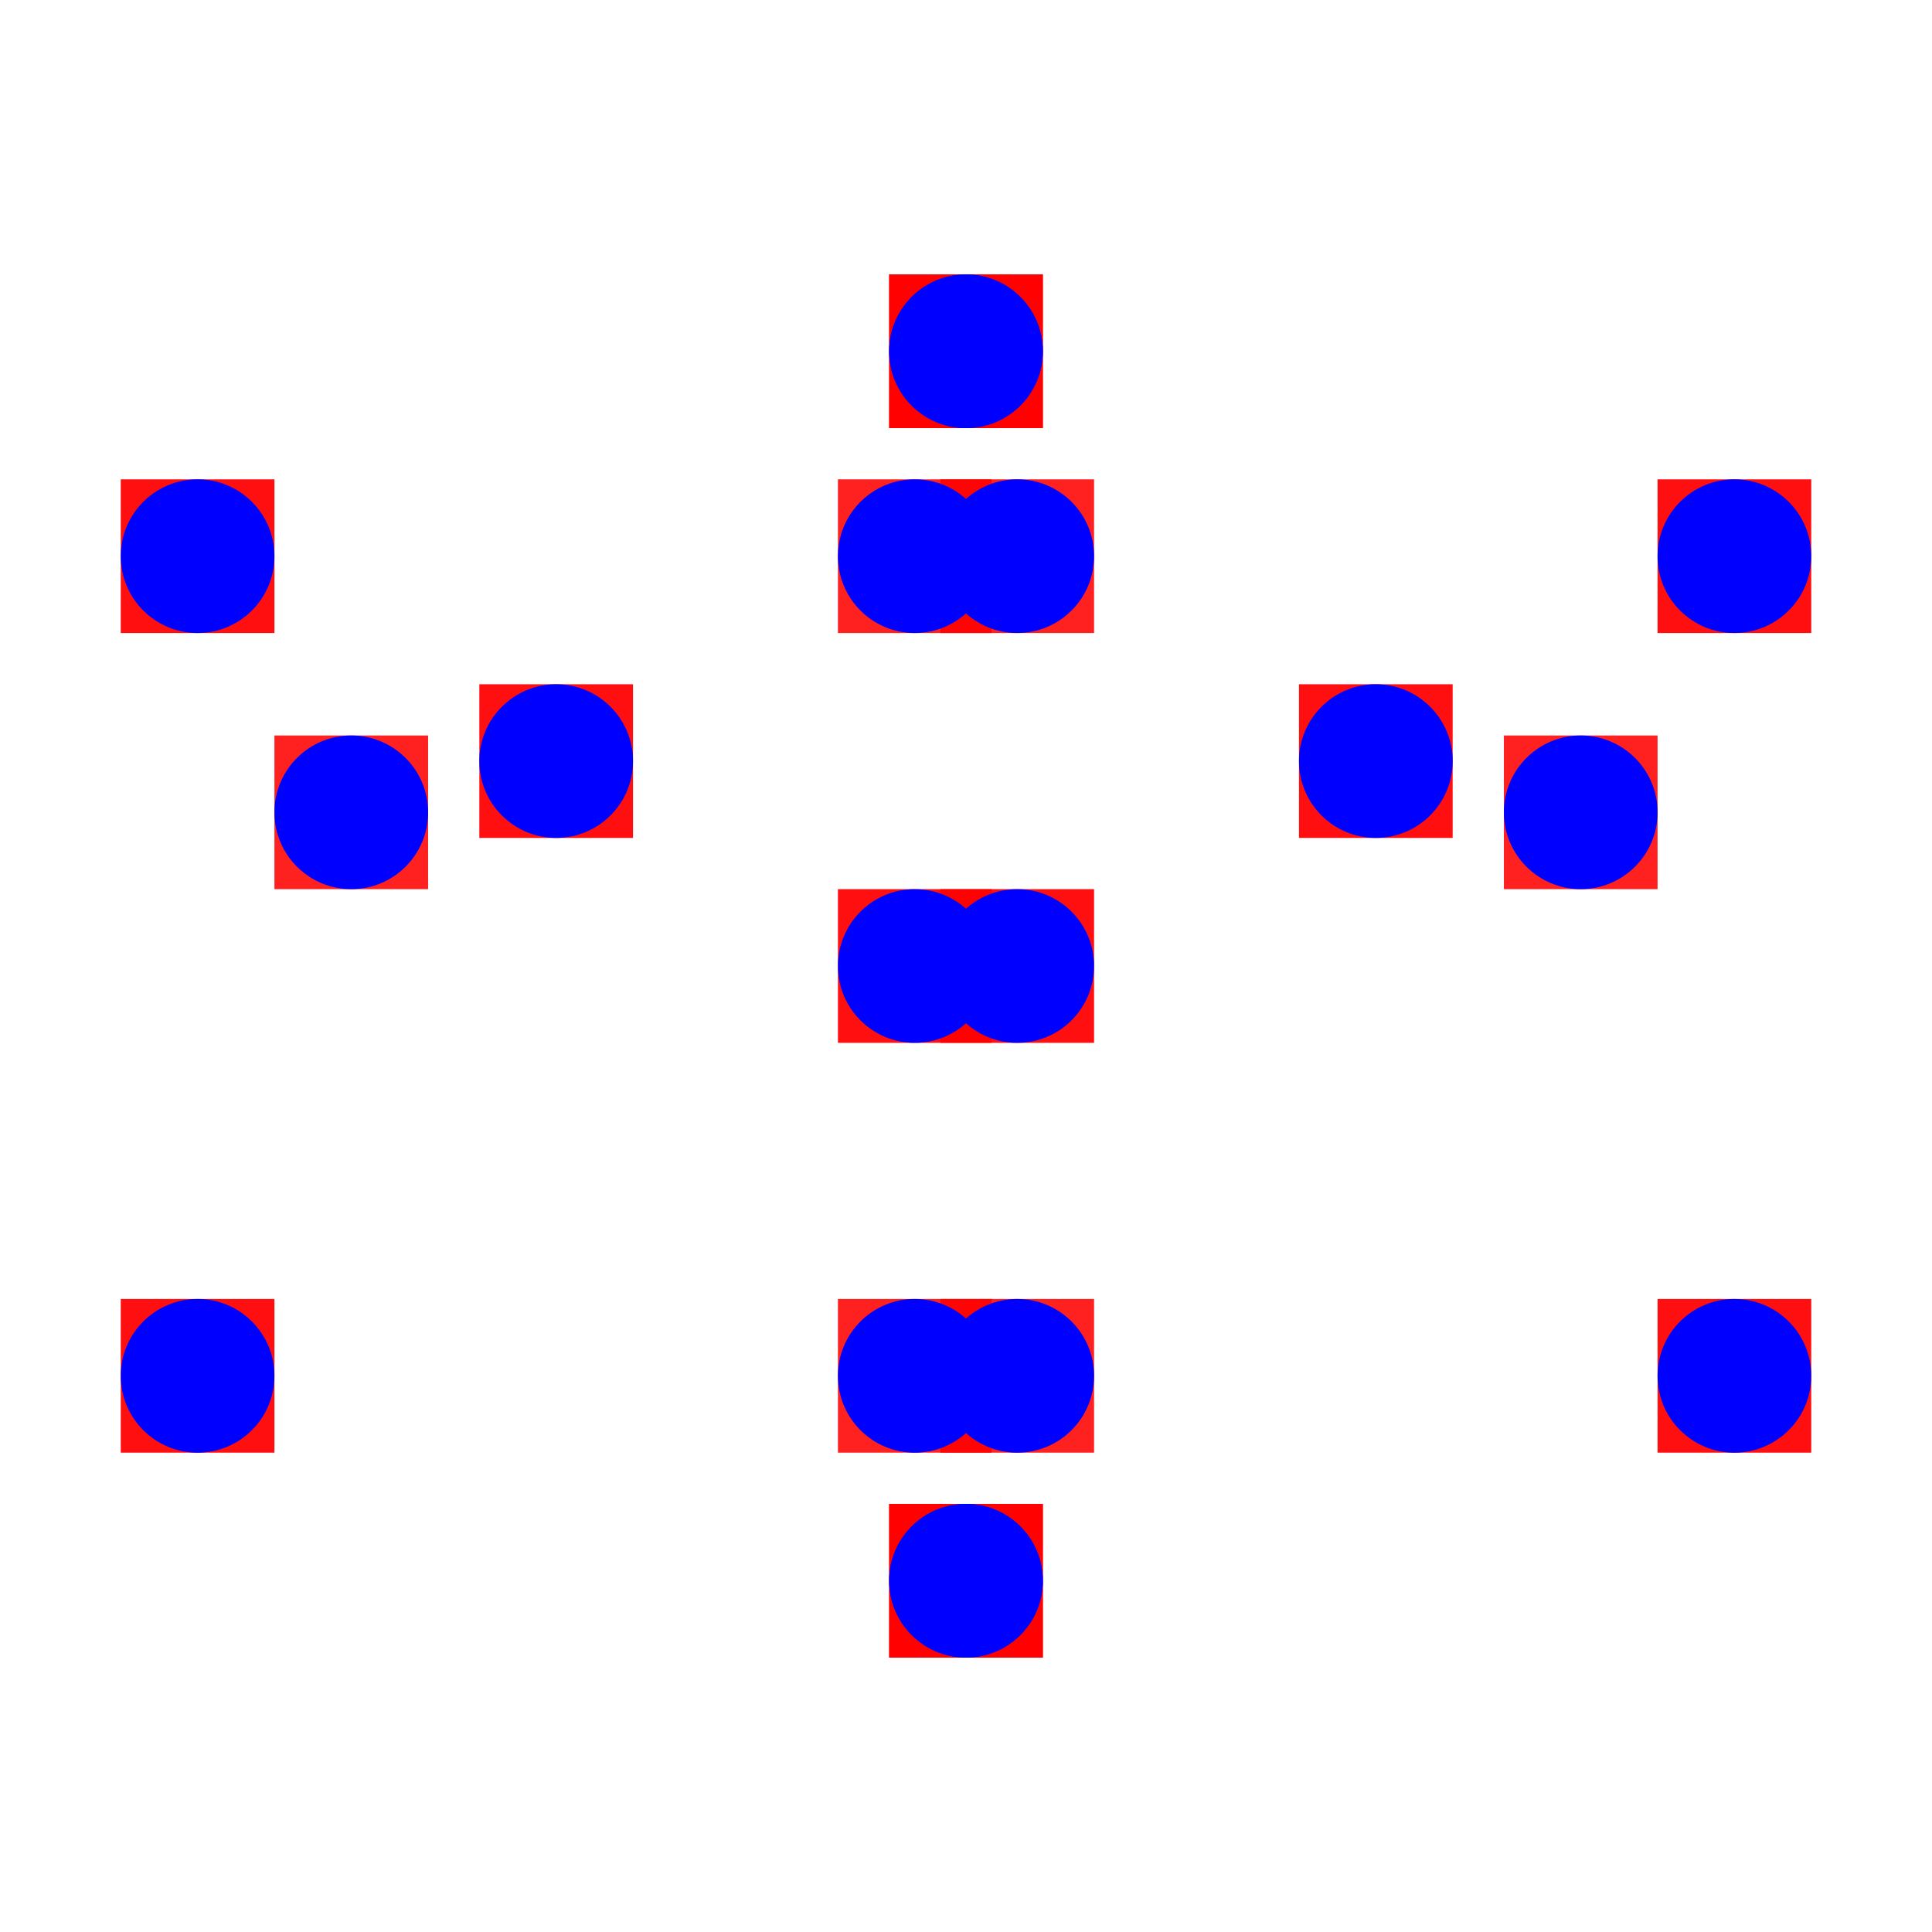
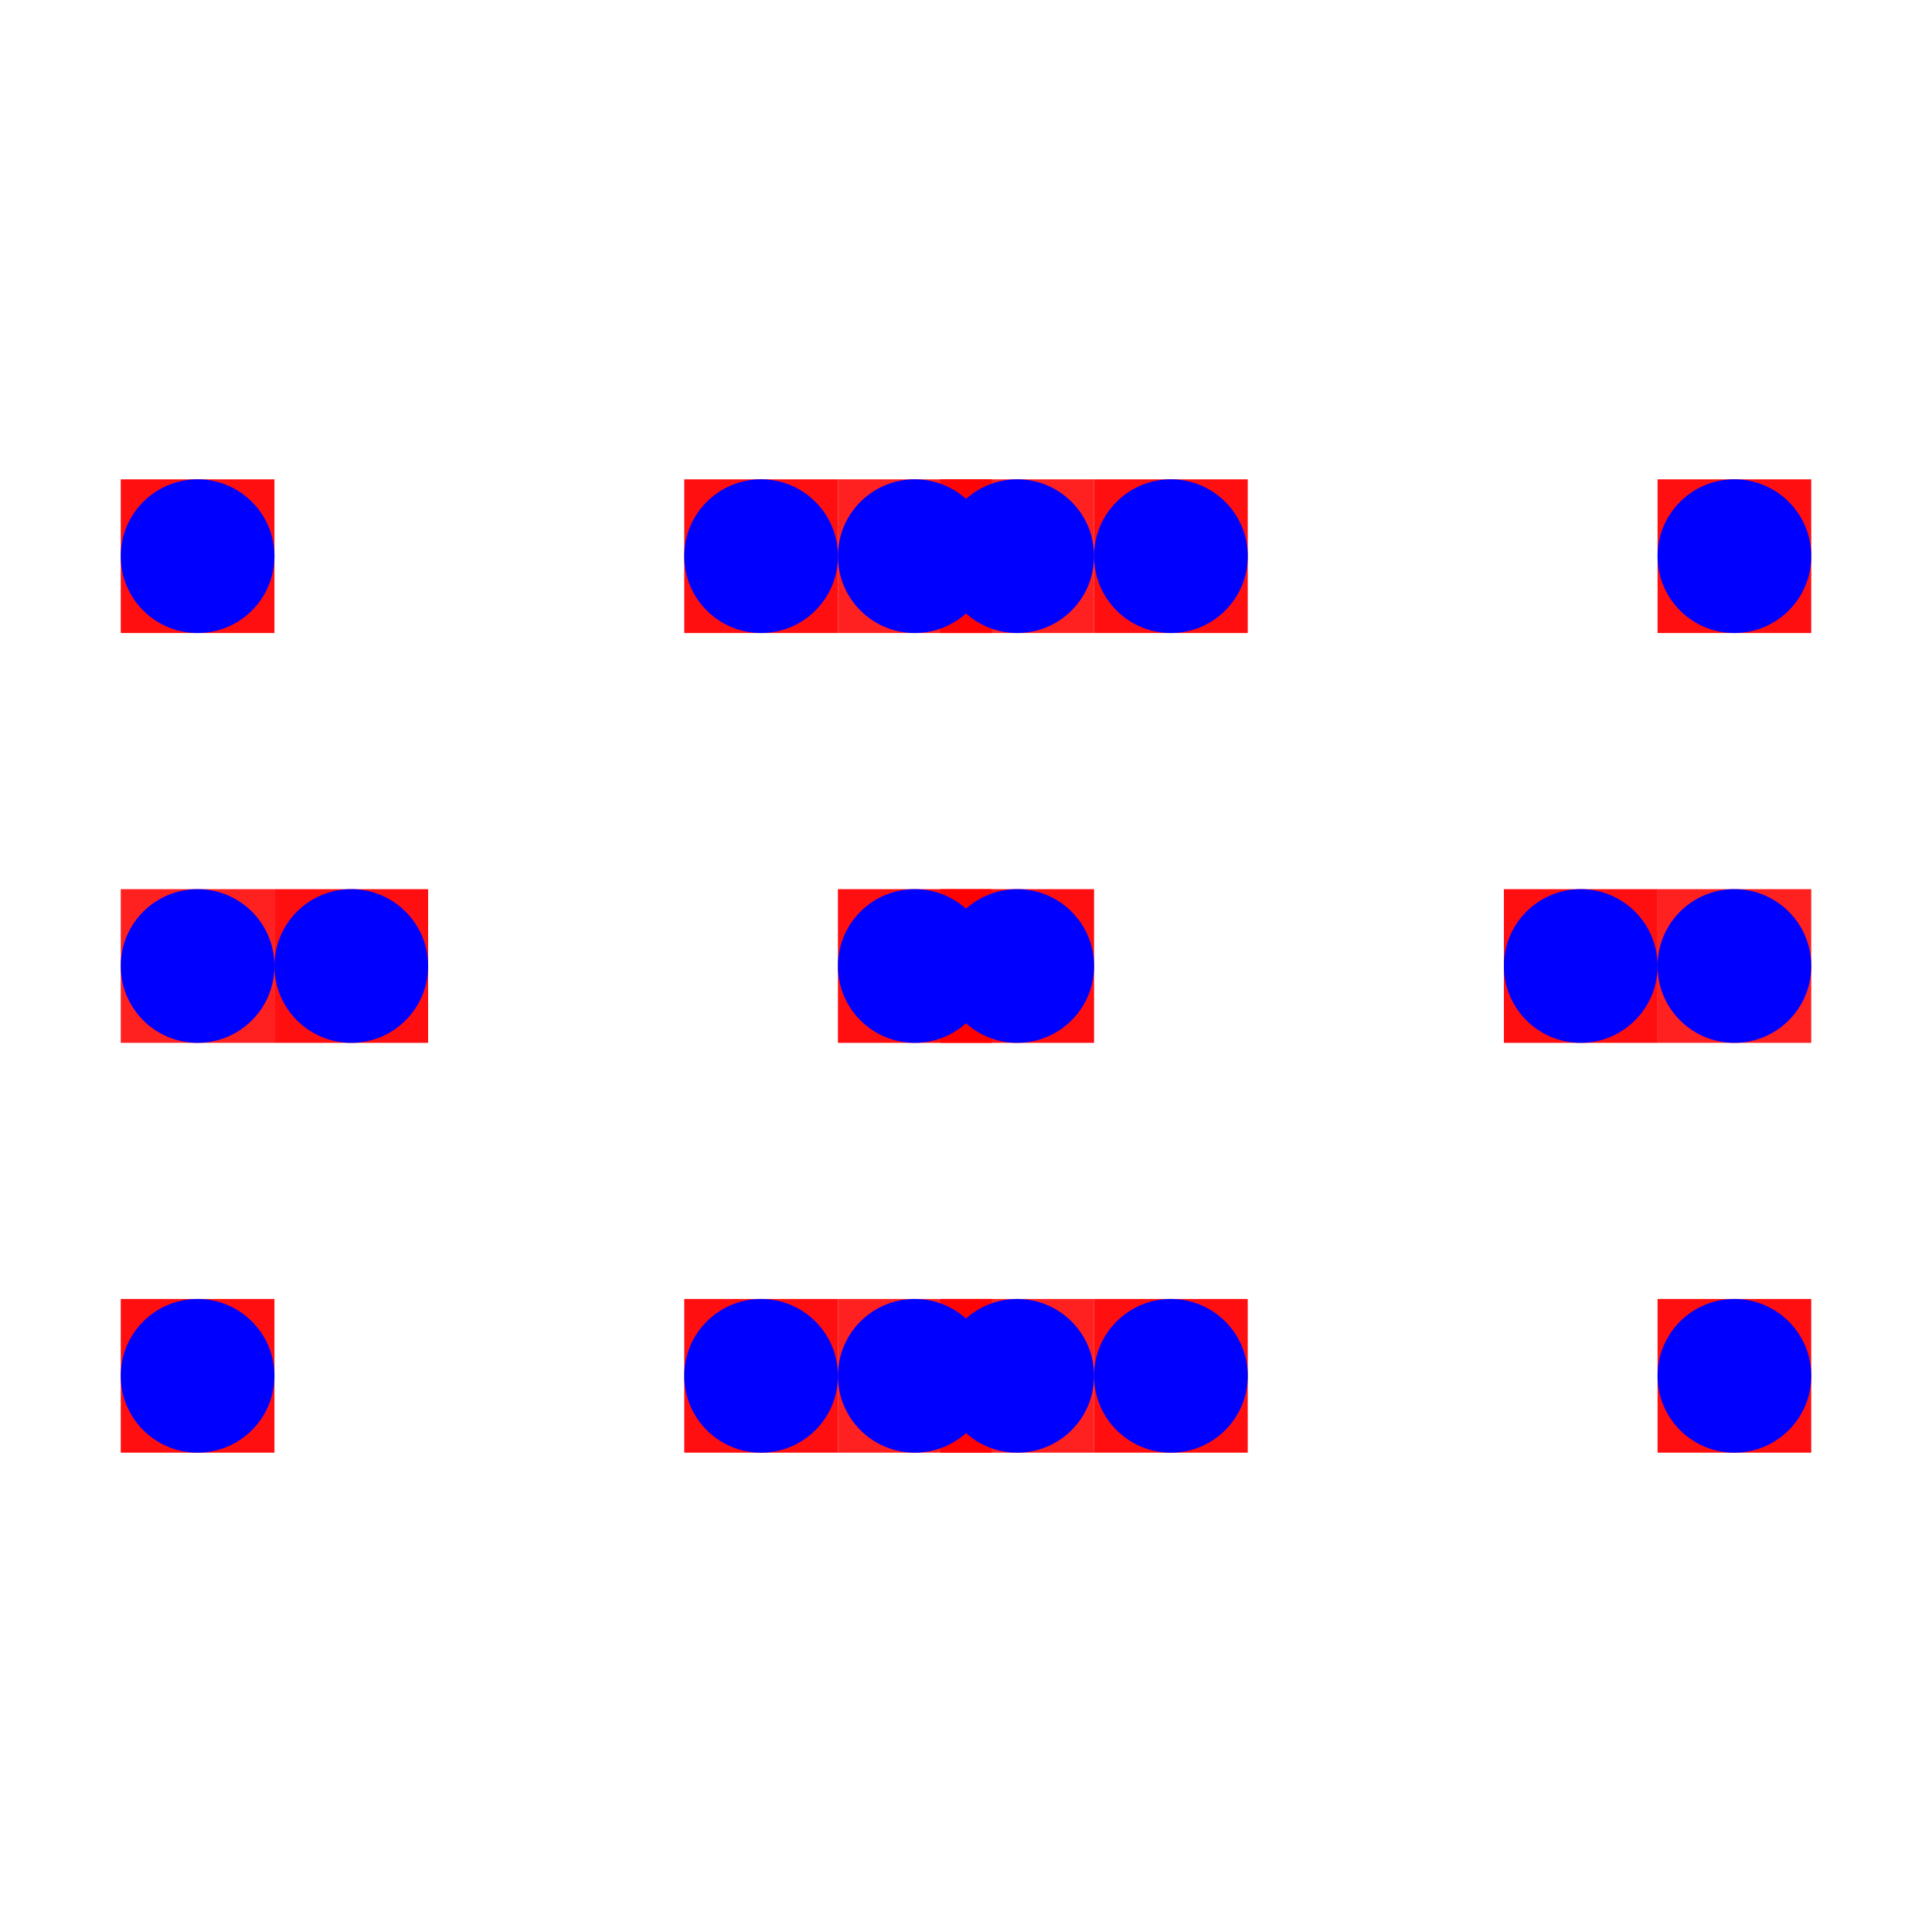
<svg xmlns="http://www.w3.org/2000/svg" width="640" height="640" viewBox="0 0 640 640">
  <rect width="100%" height="100%" fill="white" />
  <g>
-     <rect data-type="rect" data-label="top inner1 inner2 inner3" data-x="-0.5" data-y="0" x="277.576" y="294.545" width="50.909" height="50.909" fill="rgba(255,0,0,0.938)" stroke="black" stroke-width="0.006" />
+     <rect data-type="rect" data-label="inner2 inner3 inner4 bottom" data-x="-1.6" data-y="0" x="90.909" y="294.545" width="50.909" height="50.909" fill="rgba(255,0,0,0.938)" stroke="black" stroke-width="0.006" />
  </g>
  <g>
-     <rect data-type="rect" data-label="inner2 inner3 inner4 bottom" data-x="-0.40000000000000013" data-y="-1.2" x="294.545" y="498.182" width="50.909" height="50.909" fill="rgba(255,0,0,0.938)" stroke="black" stroke-width="0.006" />
+     <rect data-type="rect" data-label="top inner1 inner2" data-x="-1.9000000000000001" data-y="0" x="40" y="294.545" width="50.909" height="50.909" fill="rgba(255,0,0,0.875)" stroke="black" stroke-width="0.006" />
  </g>
  <g>
-     <rect data-type="rect" data-label="top inner1 inner2" data-x="-0.5" data-y="-0.8" x="277.576" y="430.303" width="50.909" height="50.909" fill="rgba(255,0,0,0.875)" stroke="black" stroke-width="0.006" />
+     <rect data-type="rect" data-label="top inner1 inner2 inner3" data-x="-1.9000000000000001" data-y="-0.8" x="40" y="430.303" width="50.909" height="50.909" fill="rgba(255,0,0,0.938)" stroke="black" stroke-width="0.006" />
  </g>
  <g>
-     <rect data-type="rect" data-label="inner2 inner3 inner4 bottom" data-x="-0.40000000000000013" data-y="1.2" x="294.545" y="90.909" width="50.909" height="50.909" fill="rgba(255,0,0,0.938)" stroke="black" stroke-width="0.006" />
+     <rect data-type="rect" data-label="top inner1 inner2 inner3" data-x="-1.9000000000000001" data-y="0.8" x="40" y="158.788" width="50.909" height="50.909" fill="rgba(255,0,0,0.938)" stroke="black" stroke-width="0.006" />
  </g>
  <g>
-     <rect data-type="rect" data-label="top inner1 inner2" data-x="-0.5" data-y="0.8" x="277.576" y="158.788" width="50.909" height="50.909" fill="rgba(255,0,0,0.875)" stroke="black" stroke-width="0.006" />
+     <rect data-type="rect" data-label="inner2 inner3 inner4 bottom" data-x="0.8" data-y="0" x="498.182" y="294.545" width="50.909" height="50.909" fill="rgba(255,0,0,0.938)" stroke="black" stroke-width="0.006" />
  </g>
  <g>
-     <rect data-type="rect" data-label="top inner1 inner2 inner3" data-x="-0.3" data-y="0" x="311.515" y="294.545" width="50.909" height="50.909" fill="rgba(255,0,0,0.938)" stroke="black" stroke-width="0.006" />
-   </g>
-   <g>
-     <rect data-type="rect" data-label="inner2 inner3 inner4 bottom" data-x="-0.3999999999999999" data-y="-1.2" x="294.545" y="498.182" width="50.909" height="50.909" fill="rgba(255,0,0,0.938)" stroke="black" stroke-width="0.006" />
-   </g>
-   <g>
-     <rect data-type="rect" data-label="top inner1 inner2" data-x="-0.3" data-y="-0.8" x="311.515" y="430.303" width="50.909" height="50.909" fill="rgba(255,0,0,0.875)" stroke="black" stroke-width="0.006" />
-   </g>
-   <g>
-     <rect data-type="rect" data-label="inner2 inner3 inner4 bottom" data-x="-0.3999999999999999" data-y="1.2" x="294.545" y="90.909" width="50.909" height="50.909" fill="rgba(255,0,0,0.938)" stroke="black" stroke-width="0.006" />
-   </g>
-   <g>
-     <rect data-type="rect" data-label="top inner1 inner2" data-x="-0.3" data-y="0.8" x="311.515" y="158.788" width="50.909" height="50.909" fill="rgba(255,0,0,0.875)" stroke="black" stroke-width="0.006" />
+     <rect data-type="rect" data-label="top inner1 inner2" data-x="1.1" data-y="0" x="549.091" y="294.545" width="50.909" height="50.909" fill="rgba(255,0,0,0.875)" stroke="black" stroke-width="0.006" />
  </g>
  <g>
    <rect data-type="rect" data-label="top inner1 inner2 inner3" data-x="1.1" data-y="-0.8" x="549.091" y="430.303" width="50.909" height="50.909" fill="rgba(255,0,0,0.938)" stroke="black" stroke-width="0.006" />
  </g>
  <g>
    <rect data-type="rect" data-label="top inner1 inner2 inner3" data-x="1.1" data-y="0.8" x="549.091" y="158.788" width="50.909" height="50.909" fill="rgba(255,0,0,0.938)" stroke="black" stroke-width="0.006" />
  </g>
  <g>
-     <rect data-type="rect" data-label="inner2 inner3 inner4 bottom" data-x="0.40000000000000013" data-y="0.3999999999999999" x="430.303" y="226.667" width="50.909" height="50.909" fill="rgba(255,0,0,0.938)" stroke="black" stroke-width="0.006" />
+     <rect data-type="rect" data-label="inner2 inner3 inner4 bottom" data-x="0" data-y="-0.8" x="362.424" y="430.303" width="50.909" height="50.909" fill="rgba(255,0,0,0.938)" stroke="black" stroke-width="0.006" />
  </g>
  <g>
-     <rect data-type="rect" data-label="top inner1 inner2" data-x="0.8" data-y="0.3" x="498.182" y="243.636" width="50.909" height="50.909" fill="rgba(255,0,0,0.875)" stroke="black" stroke-width="0.006" />
+     <rect data-type="rect" data-label="top inner1 inner2" data-x="-0.3" data-y="-0.8" x="311.515" y="430.303" width="50.909" height="50.909" fill="rgba(255,0,0,0.875)" stroke="black" stroke-width="0.006" />
  </g>
  <g>
-     <rect data-type="rect" data-label="top inner1 inner2 inner3" data-x="-1.9000000000000001" data-y="-0.8" x="40" y="430.303" width="50.909" height="50.909" fill="rgba(255,0,0,0.938)" stroke="black" stroke-width="0.006" />
+     <rect data-type="rect" data-label="inner2 inner3 inner4 bottom" data-x="0" data-y="0.8" x="362.424" y="158.788" width="50.909" height="50.909" fill="rgba(255,0,0,0.938)" stroke="black" stroke-width="0.006" />
  </g>
  <g>
-     <rect data-type="rect" data-label="top inner1 inner2 inner3" data-x="-1.9000000000000001" data-y="0.8" x="40" y="158.788" width="50.909" height="50.909" fill="rgba(255,0,0,0.938)" stroke="black" stroke-width="0.006" />
+     <rect data-type="rect" data-label="top inner1 inner2" data-x="-0.3" data-y="0.8" x="311.515" y="158.788" width="50.909" height="50.909" fill="rgba(255,0,0,0.875)" stroke="black" stroke-width="0.006" />
  </g>
  <g>
-     <rect data-type="rect" data-label="inner2 inner3 inner4 bottom" data-x="-1.2000000000000002" data-y="0.3999999999999999" x="158.788" y="226.667" width="50.909" height="50.909" fill="rgba(255,0,0,0.938)" stroke="black" stroke-width="0.006" />
+     <rect data-type="rect" data-label="top inner1 inner2 inner3" data-x="-0.3" data-y="0" x="311.515" y="294.545" width="50.909" height="50.909" fill="rgba(255,0,0,0.938)" stroke="black" stroke-width="0.006" />
  </g>
  <g>
-     <rect data-type="rect" data-label="top inner1 inner2" data-x="-1.6" data-y="0.3" x="90.909" y="243.636" width="50.909" height="50.909" fill="rgba(255,0,0,0.875)" stroke="black" stroke-width="0.006" />
+     <rect data-type="rect" data-label="inner2 inner3 inner4 bottom" data-x="-0.8" data-y="-0.8" x="226.667" y="430.303" width="50.909" height="50.909" fill="rgba(255,0,0,0.938)" stroke="black" stroke-width="0.006" />
  </g>
-   <circle data-type="circle" data-label="" data-x="-0.5" data-y="0" cx="303.03" cy="320" r="25.455" fill="blue" stroke="none" stroke-width="0.006" />
-   <circle data-type="circle" data-label="" data-x="-0.40000000000000013" data-y="-1.2" cx="320" cy="523.636" r="25.455" fill="blue" stroke="none" stroke-width="0.006" />
-   <circle data-type="circle" data-label="" data-x="-0.5" data-y="-0.8" cx="303.03" cy="455.758" r="25.455" fill="blue" stroke="none" stroke-width="0.006" />
-   <circle data-type="circle" data-label="" data-x="-0.40000000000000013" data-y="1.2" cx="320" cy="116.364" r="25.455" fill="blue" stroke="none" stroke-width="0.006" />
-   <circle data-type="circle" data-label="" data-x="-0.5" data-y="0.8" cx="303.03" cy="184.242" r="25.455" fill="blue" stroke="none" stroke-width="0.006" />
-   <circle data-type="circle" data-label="" data-x="-0.3" data-y="0" cx="336.97" cy="320" r="25.455" fill="blue" stroke="none" stroke-width="0.006" />
-   <circle data-type="circle" data-label="" data-x="-0.3999999999999999" data-y="-1.2" cx="320" cy="523.636" r="25.455" fill="blue" stroke="none" stroke-width="0.006" />
-   <circle data-type="circle" data-label="" data-x="-0.3" data-y="-0.8" cx="336.97" cy="455.758" r="25.455" fill="blue" stroke="none" stroke-width="0.006" />
-   <circle data-type="circle" data-label="" data-x="-0.3999999999999999" data-y="1.2" cx="320" cy="116.364" r="25.455" fill="blue" stroke="none" stroke-width="0.006" />
-   <circle data-type="circle" data-label="" data-x="-0.3" data-y="0.8" cx="336.97" cy="184.242" r="25.455" fill="blue" stroke="none" stroke-width="0.006" />
+   <g>
+     <rect data-type="rect" data-label="top inner1 inner2" data-x="-0.5" data-y="-0.8" x="277.576" y="430.303" width="50.909" height="50.909" fill="rgba(255,0,0,0.875)" stroke="black" stroke-width="0.006" />
+   </g>
+   <g>
+     <rect data-type="rect" data-label="inner2 inner3 inner4 bottom" data-x="-0.8" data-y="0.8" x="226.667" y="158.788" width="50.909" height="50.909" fill="rgba(255,0,0,0.938)" stroke="black" stroke-width="0.006" />
+   </g>
+   <g>
+     <rect data-type="rect" data-label="top inner1 inner2" data-x="-0.5" data-y="0.8" x="277.576" y="158.788" width="50.909" height="50.909" fill="rgba(255,0,0,0.875)" stroke="black" stroke-width="0.006" />
+   </g>
+   <g>
+     <rect data-type="rect" data-label="top inner1 inner2 inner3" data-x="-0.5" data-y="0" x="277.576" y="294.545" width="50.909" height="50.909" fill="rgba(255,0,0,0.938)" stroke="black" stroke-width="0.006" />
+   </g>
+   <circle data-type="circle" data-label="" data-x="-1.6" data-y="0" cx="116.364" cy="320" r="25.455" fill="blue" stroke="none" stroke-width="0.006" />
+   <circle data-type="circle" data-label="" data-x="-1.9000000000000001" data-y="0" cx="65.455" cy="320" r="25.455" fill="blue" stroke="none" stroke-width="0.006" />
+   <circle data-type="circle" data-label="" data-x="-1.9000000000000001" data-y="-0.8" cx="65.455" cy="455.758" r="25.455" fill="blue" stroke="none" stroke-width="0.006" />
+   <circle data-type="circle" data-label="" data-x="-1.9000000000000001" data-y="0.8" cx="65.455" cy="184.242" r="25.455" fill="blue" stroke="none" stroke-width="0.006" />
+   <circle data-type="circle" data-label="" data-x="0.8" data-y="0" cx="523.636" cy="320" r="25.455" fill="blue" stroke="none" stroke-width="0.006" />
+   <circle data-type="circle" data-label="" data-x="1.1" data-y="0" cx="574.545" cy="320" r="25.455" fill="blue" stroke="none" stroke-width="0.006" />
  <circle data-type="circle" data-label="" data-x="1.1" data-y="-0.8" cx="574.545" cy="455.758" r="25.455" fill="blue" stroke="none" stroke-width="0.006" />
  <circle data-type="circle" data-label="" data-x="1.1" data-y="0.8" cx="574.545" cy="184.242" r="25.455" fill="blue" stroke="none" stroke-width="0.006" />
-   <circle data-type="circle" data-label="" data-x="0.40000000000000013" data-y="0.3999999999999999" cx="455.758" cy="252.121" r="25.455" fill="blue" stroke="none" stroke-width="0.006" />
-   <circle data-type="circle" data-label="" data-x="0.8" data-y="0.3" cx="523.636" cy="269.091" r="25.455" fill="blue" stroke="none" stroke-width="0.006" />
-   <circle data-type="circle" data-label="" data-x="-1.9000000000000001" data-y="-0.8" cx="65.455" cy="455.758" r="25.455" fill="blue" stroke="none" stroke-width="0.006" />
-   <circle data-type="circle" data-label="" data-x="-1.9000000000000001" data-y="0.8" cx="65.455" cy="184.242" r="25.455" fill="blue" stroke="none" stroke-width="0.006" />
-   <circle data-type="circle" data-label="" data-x="-1.2000000000000002" data-y="0.3999999999999999" cx="184.242" cy="252.121" r="25.455" fill="blue" stroke="none" stroke-width="0.006" />
-   <circle data-type="circle" data-label="" data-x="-1.6" data-y="0.3" cx="116.364" cy="269.091" r="25.455" fill="blue" stroke="none" stroke-width="0.006" />
+   <circle data-type="circle" data-label="" data-x="0" data-y="-0.8" cx="387.879" cy="455.758" r="25.455" fill="blue" stroke="none" stroke-width="0.006" />
+   <circle data-type="circle" data-label="" data-x="-0.3" data-y="-0.8" cx="336.97" cy="455.758" r="25.455" fill="blue" stroke="none" stroke-width="0.006" />
+   <circle data-type="circle" data-label="" data-x="0" data-y="0.8" cx="387.879" cy="184.242" r="25.455" fill="blue" stroke="none" stroke-width="0.006" />
+   <circle data-type="circle" data-label="" data-x="-0.3" data-y="0.8" cx="336.97" cy="184.242" r="25.455" fill="blue" stroke="none" stroke-width="0.006" />
+   <circle data-type="circle" data-label="" data-x="-0.3" data-y="0" cx="336.97" cy="320" r="25.455" fill="blue" stroke="none" stroke-width="0.006" />
+   <circle data-type="circle" data-label="" data-x="-0.8" data-y="-0.8" cx="252.121" cy="455.758" r="25.455" fill="blue" stroke="none" stroke-width="0.006" />
+   <circle data-type="circle" data-label="" data-x="-0.5" data-y="-0.8" cx="303.03" cy="455.758" r="25.455" fill="blue" stroke="none" stroke-width="0.006" />
+   <circle data-type="circle" data-label="" data-x="-0.8" data-y="0.8" cx="252.121" cy="184.242" r="25.455" fill="blue" stroke="none" stroke-width="0.006" />
+   <circle data-type="circle" data-label="" data-x="-0.5" data-y="0.8" cx="303.03" cy="184.242" r="25.455" fill="blue" stroke="none" stroke-width="0.006" />
+   <circle data-type="circle" data-label="" data-x="-0.5" data-y="0" cx="303.03" cy="320" r="25.455" fill="blue" stroke="none" stroke-width="0.006" />
  <g id="crosshair" style="display: none">
    <line id="crosshair-h" y1="0" y2="640" stroke="#666" stroke-width="0.5" />
    <line id="crosshair-v" x1="0" x2="640" stroke="#666" stroke-width="0.5" />
    <text id="coordinates" font-family="monospace" font-size="12" fill="#666" />
  </g>
</svg>
